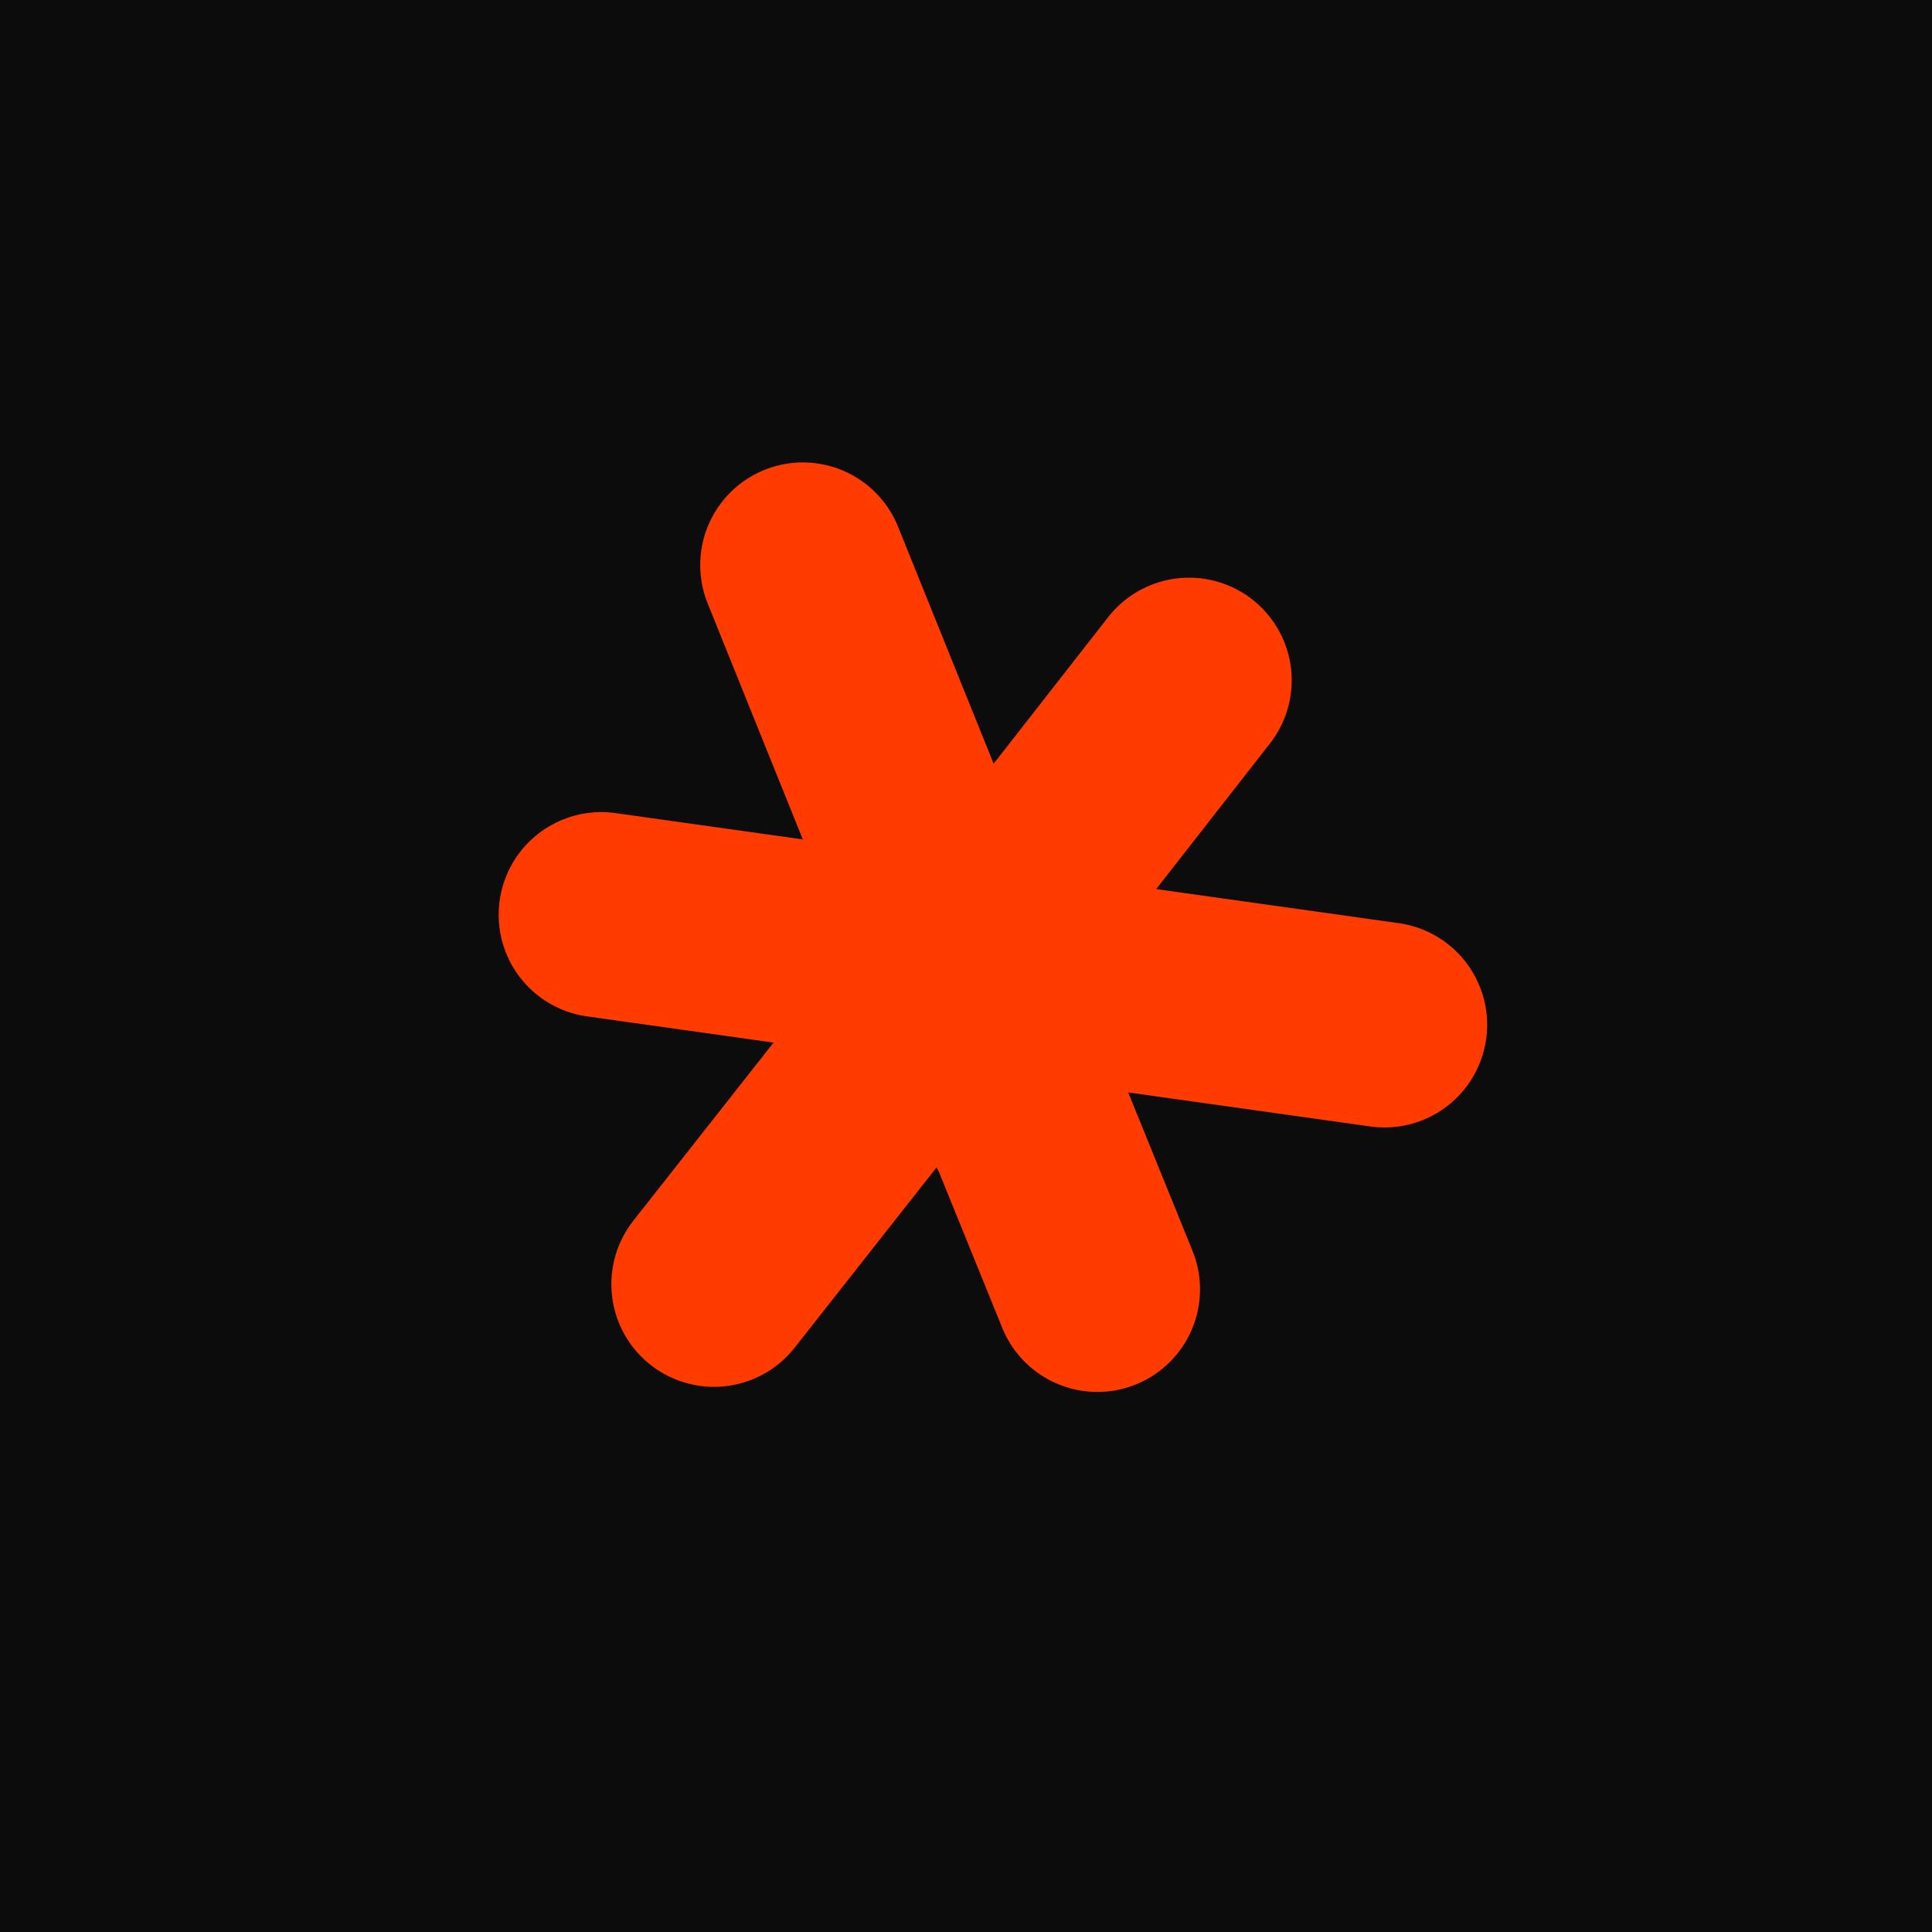
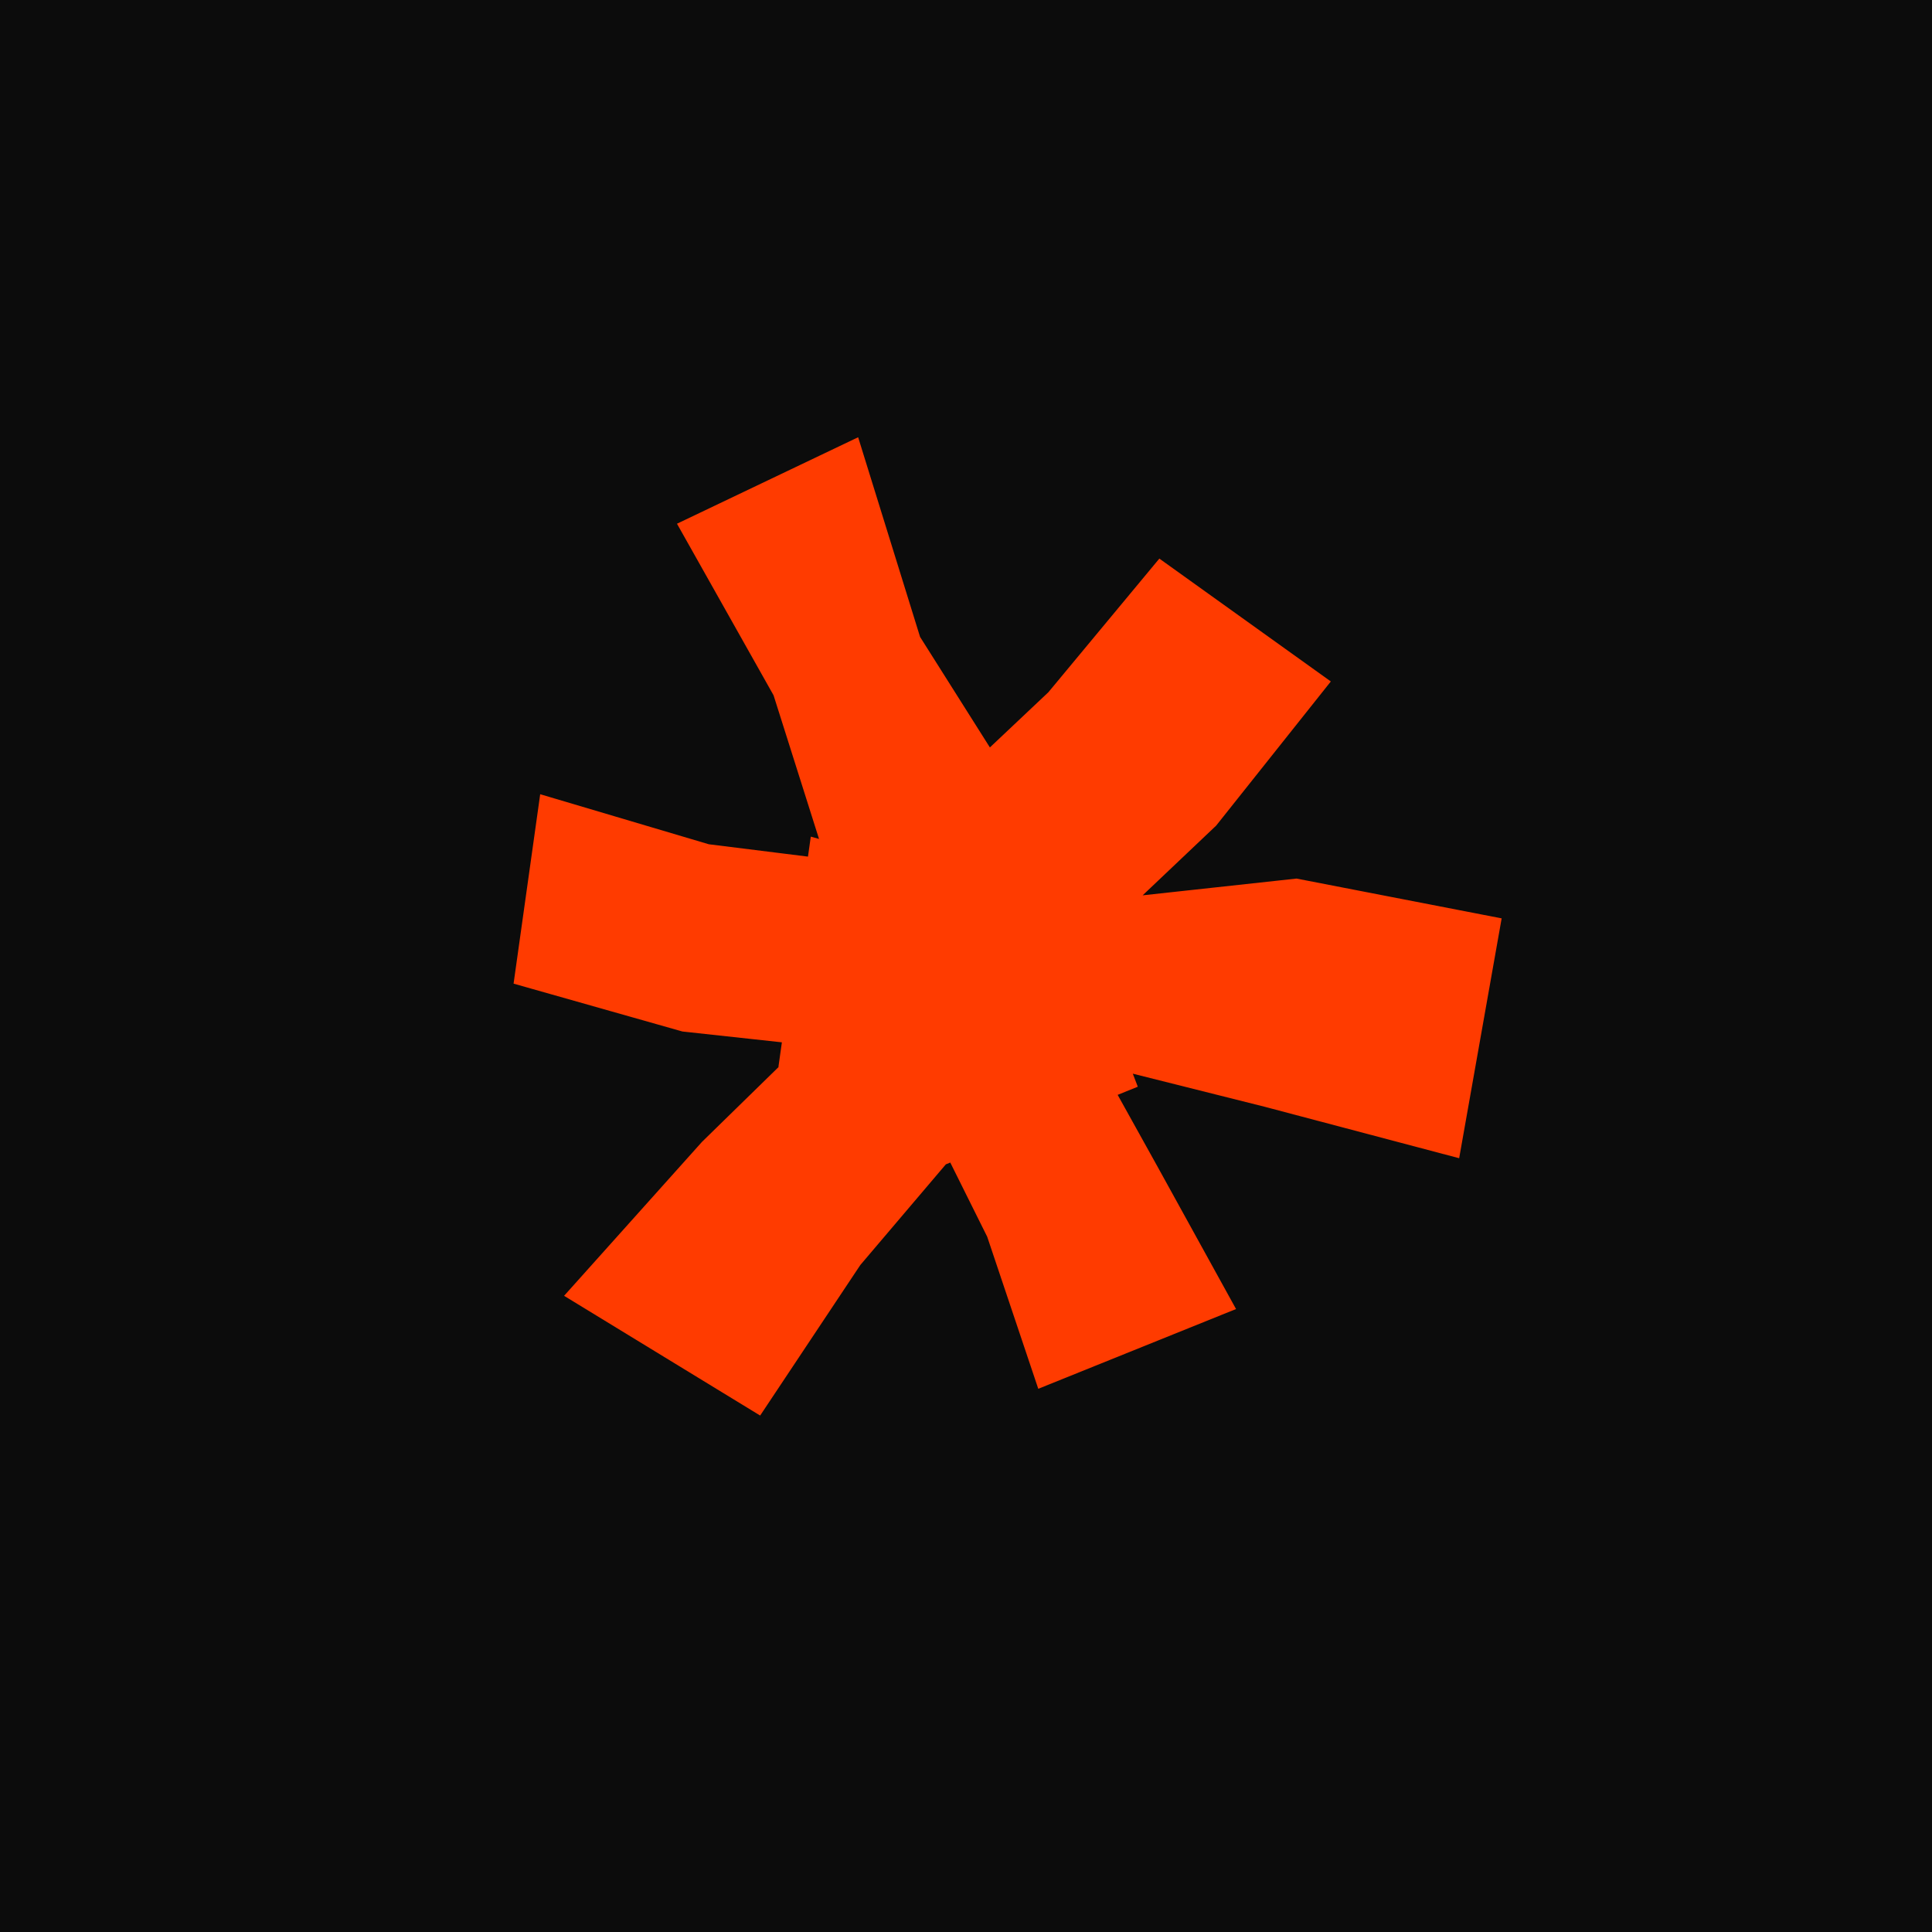
<svg xmlns="http://www.w3.org/2000/svg" viewBox="0 0 32 32" shape-rendering="geometricPrecision">
  <rect width="32" height="32" fill="#0C0C0C" />
-   <g transform="translate(16 16) rotate(8)" stroke="#FF3B00" stroke-width="3.4" stroke-linecap="round">
-     <line x1="-2.5" y1="0" x2="7" y2="0" />
-     <line x1="-1.1" y1="-1.9" x2="2.9" y2="5" />
-     <line x1="1.2" y1="-2.1" x2="-3.4" y2="5.8" />
-     <line x1="2.2" y1="0" x2="-6.1" y2="0" />
-     <line x1="1.3" y1="2.3" x2="-3.6" y2="-6.2" />
-     <line x1="-1.1" y1="1.9" x2="3" y2="-5.2" />
+   <g transform="translate(16 16) rotate(8) scale(0.36) translate(-50 -50)">
+     <path fill="#FF3B00" d="M42.1 55.8L49.6 54.1L57 53.7L64.5 54.5L73.7 55.6L74.1 44.4L64.5 43.9L57 45.8L49.6 46.1L42.1 45.1Z M42.4 46.9L45.9 51.9L49.2 57.1L52.7 62.2L56 68.8L64.5 63.9L60 57.9L56.3 53L53.2 47.8L51.2 41.8Z M49.9 41.2L46.3 47.4L43.5 54L39.1 59.7L33.8 67.6L43.5 71.8L47.1 64.3L50.9 58.3L53.9 51.8L57.3 45.5Z M56.8 45.8L50.4 46.3L43.9 46L37.5 46.1L29.5 44.9L29.5 53.7L37.5 54.8L43.9 54.6L50.4 54.3L56.8 53.6Z M58.6 54.4L54.9 47.7L50.8 41.2L45.8 35.3L41.7 26.6L34 31.7L39.5 38.9L42.8 45.8L45.7 53L49.6 59.6Z M50.7 58.1L53.6 52.5L56.6 46.9L60.5 42L64.8 34.7L56.2 30.2L52 37L48 42L46.6 48.5L43.5 53.9Z" />
  </g>
</svg>
